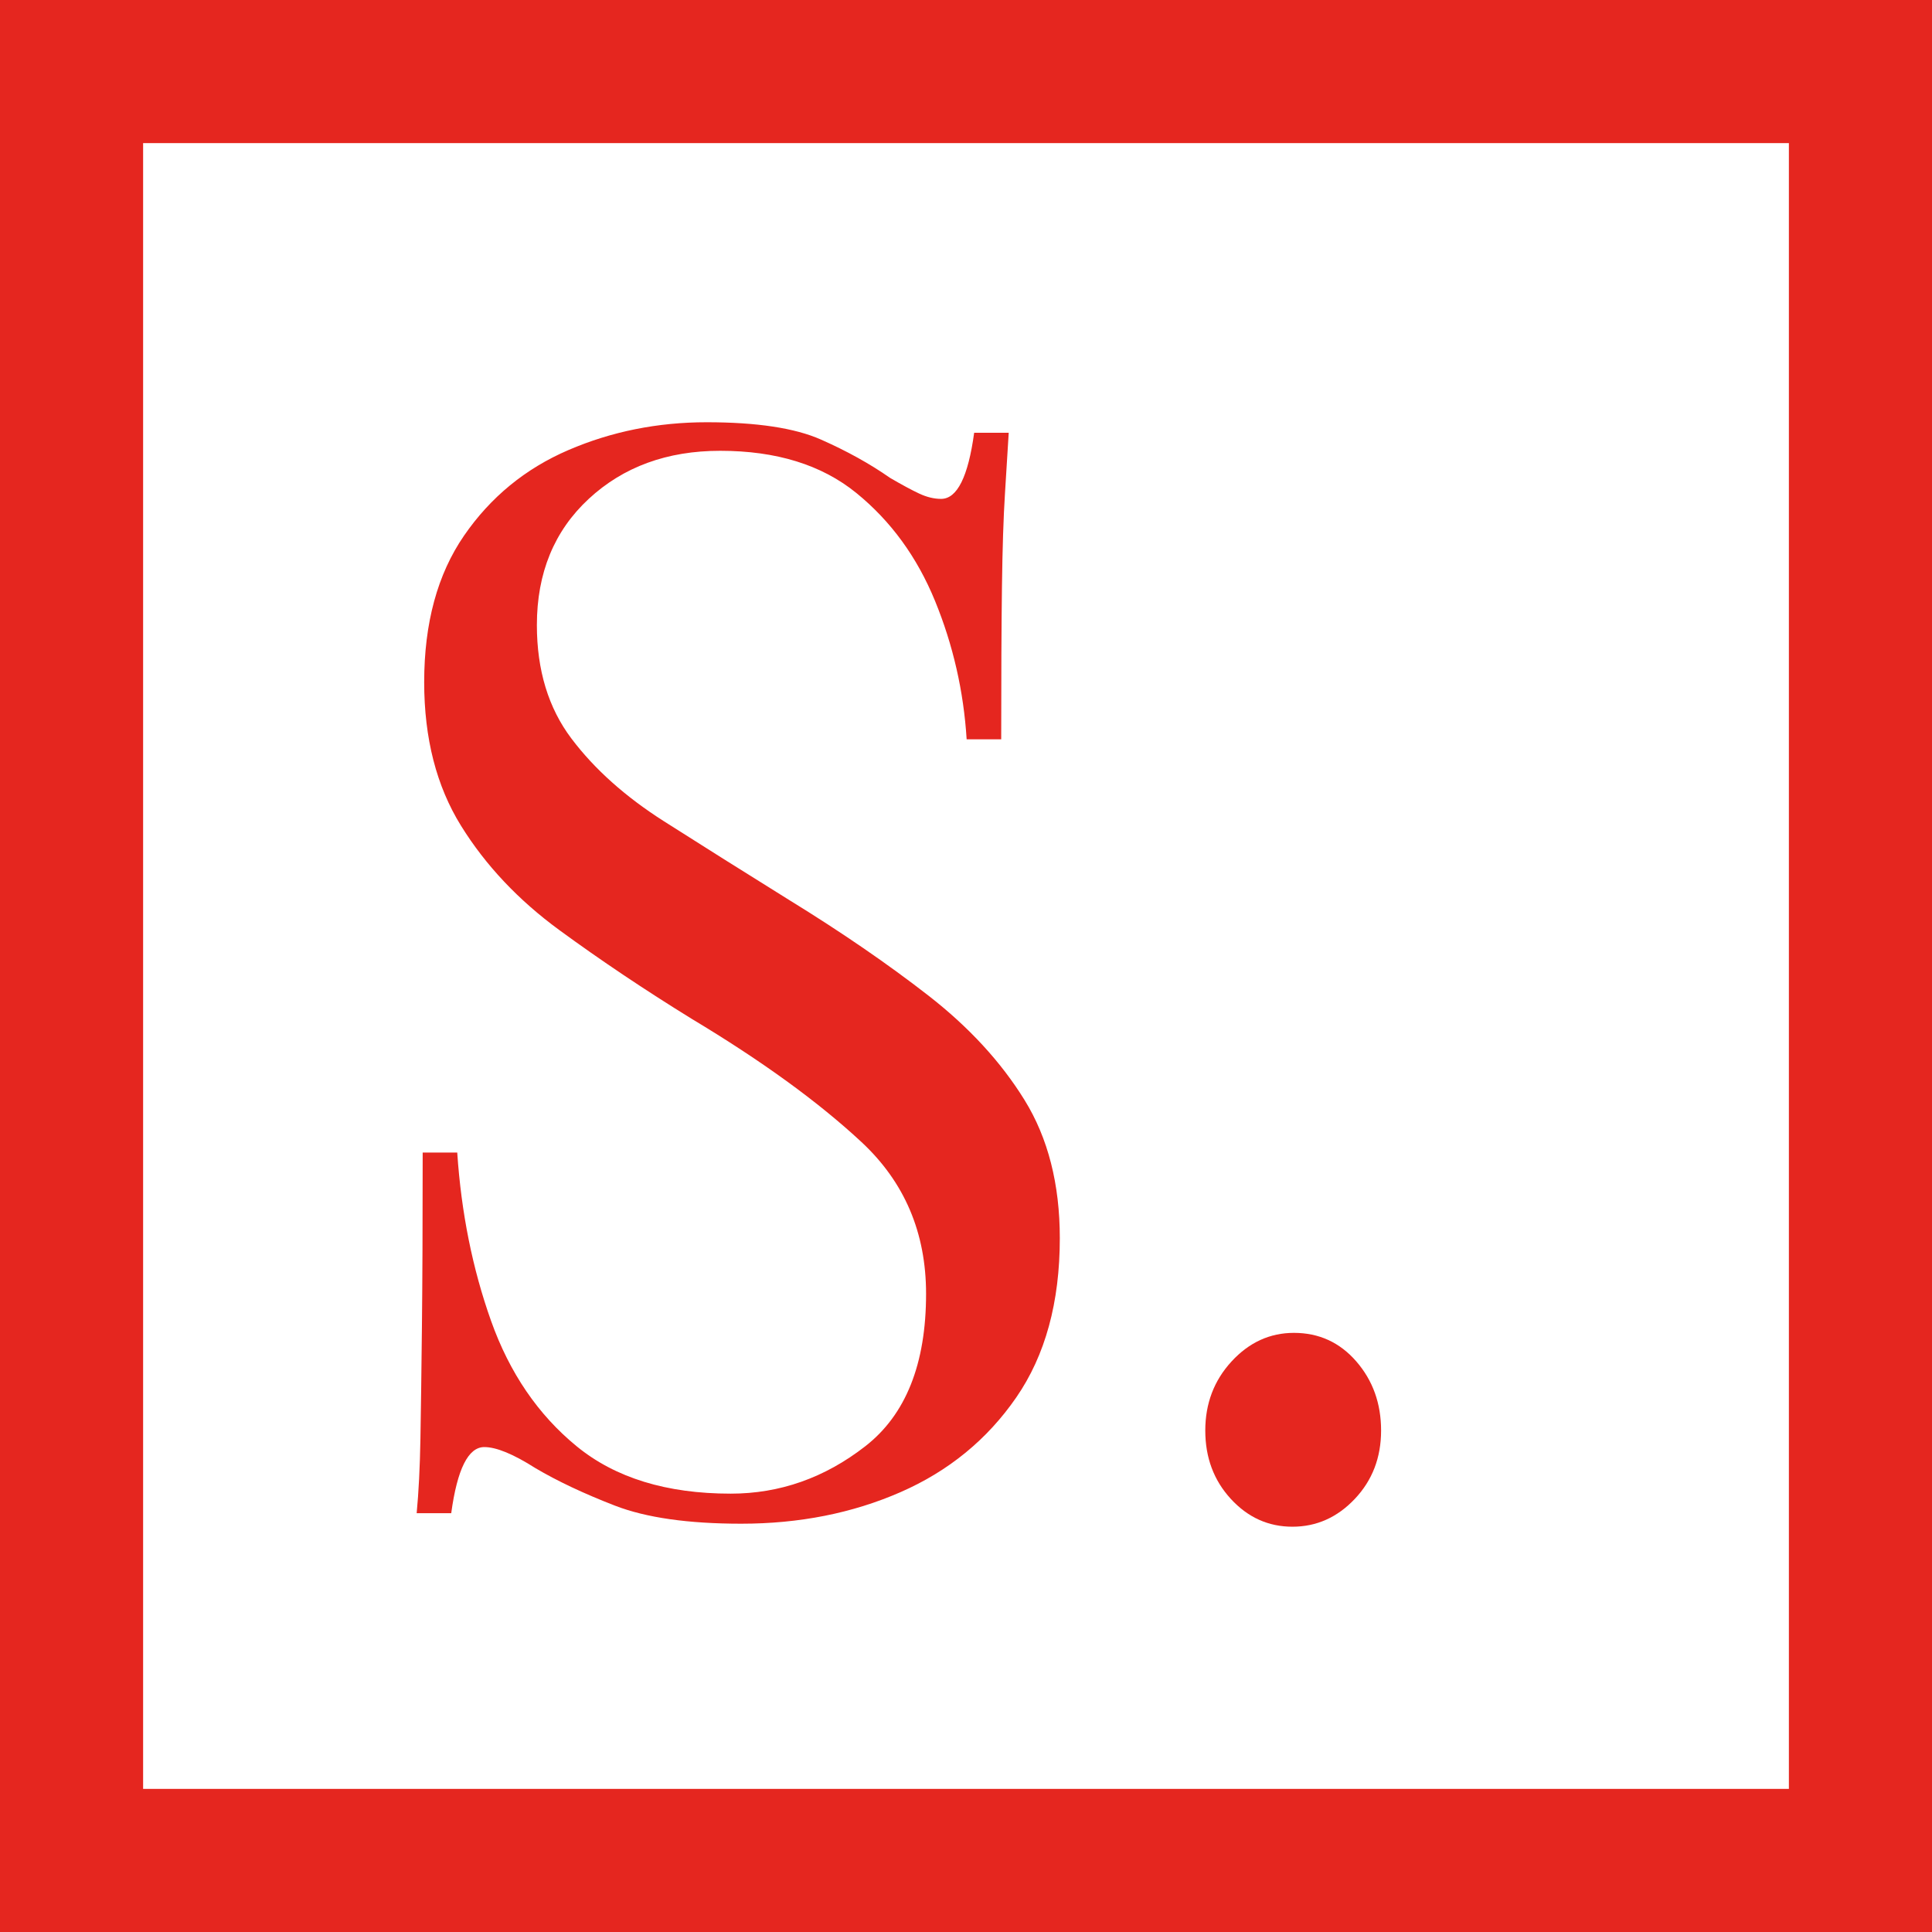
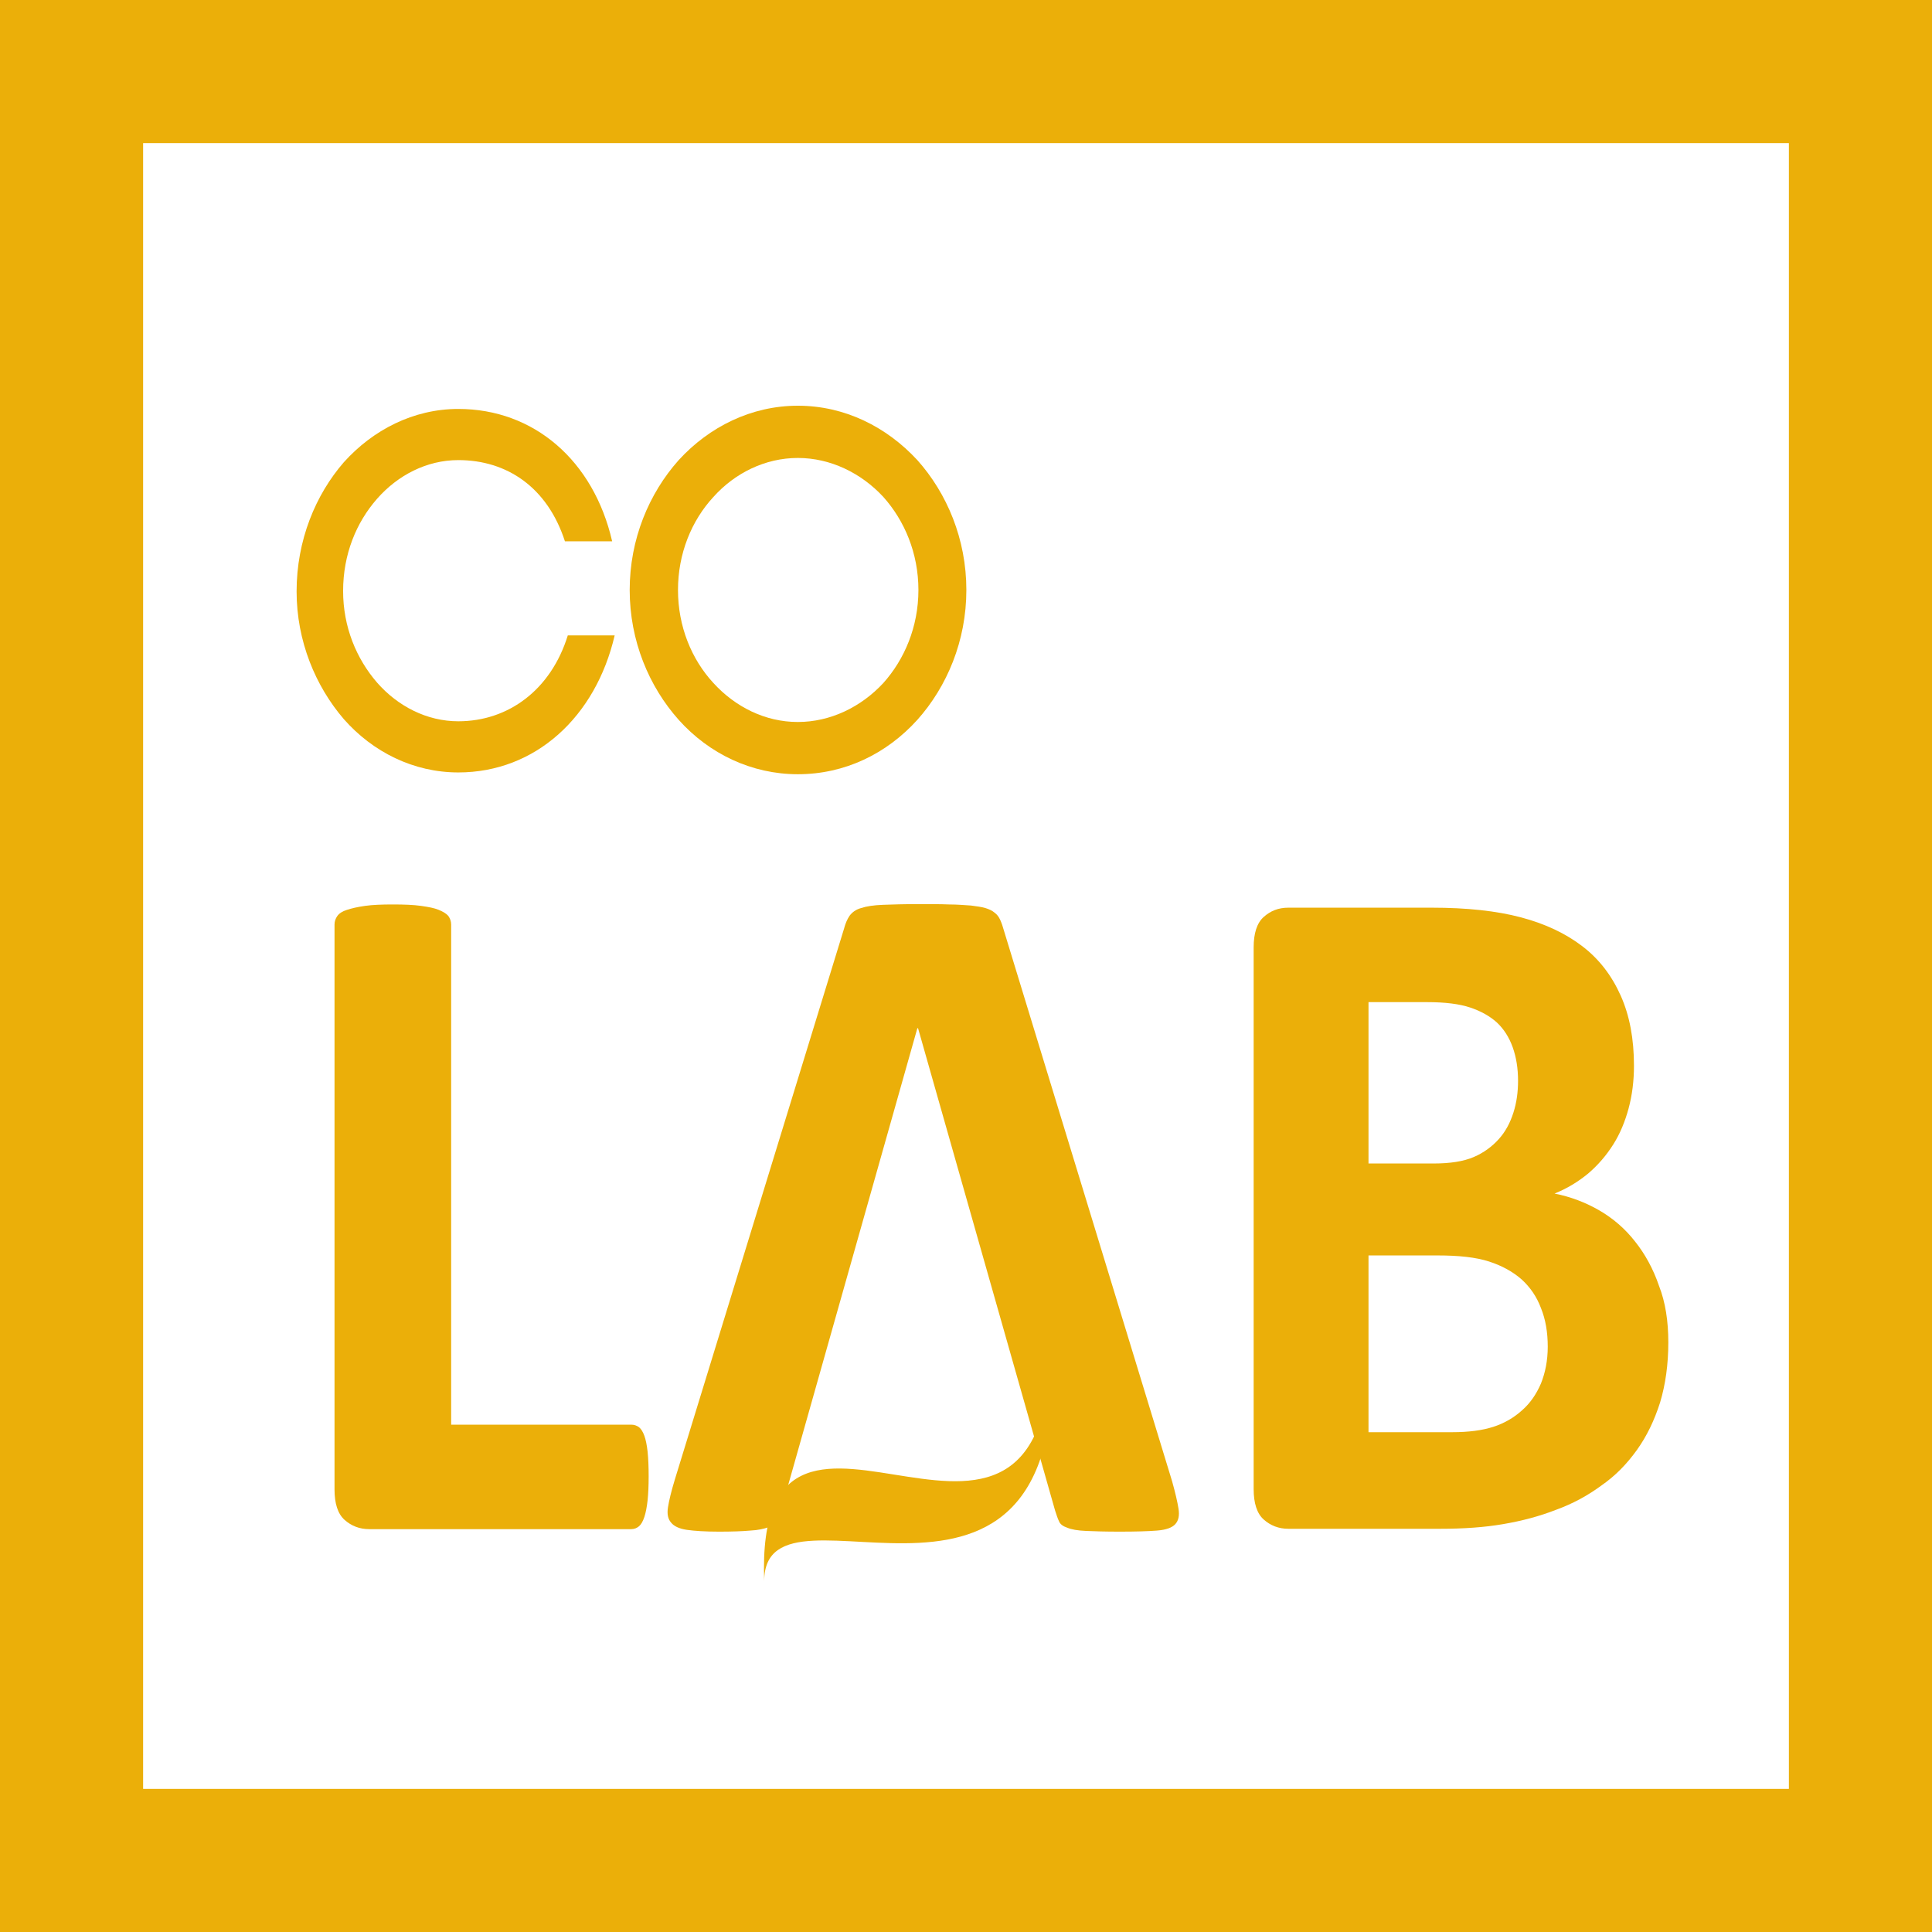
- <svg xmlns="http://www.w3.org/2000/svg" width="54px" height="54px" viewBox="0 0 54 54" version="1.1">
-   <g id="Page-1" stroke="none" stroke-width="1" fill="none" fill-rule="evenodd">
+ <svg xmlns="http://www.w3.org/2000/svg" version="1.1" id="Camada_1" x="0px" y="0px" viewBox="0 0 54 54" style="enable-background:new 0 0 54 54;" xml:space="preserve">
+   <style type="text/css">
+ 	.st0{fill:none;stroke:#EBAF09;stroke-width:4;}
+ 	.st1{fill:#EBAF09;}
+ 	.st2{fill-rule:evenodd;clip-rule:evenodd;fill:#EBAF09;}
+ </style>
+   <g id="Page-1">
    <g id="logo-mobile">
-       <rect id="Rectangle-6" stroke="#E5261F" stroke-width="4" fill-rule="nonzero" x="2" y="2" width="50" height="50" />
-       <path id="." fill="#E5261F" d="M34.402,41.895 C33.926,41.377 33.688,40.74 33.688,39.984 C33.688,39.228 33.933,38.584 34.423,38.052 C34.913,37.52 35.494,37.254 36.166,37.254 C36.866,37.254 37.447,37.52 37.909,38.052 C38.371,38.584 38.602,39.228 38.602,39.984 C38.602,40.74 38.357,41.377 37.867,41.895 C37.377,42.413 36.796,42.672 36.124,42.672 C35.452,42.672 34.878,42.413 34.402,41.895 Z" />
-       <path id="S" fill="#E5261F" fill-rule="nonzero" d="M20.718,42.588 C22.342,42.588 23.826,42.294 25.17,41.706 C26.514,41.118 27.592,40.236 28.404,39.06 C29.216,37.884 29.622,36.4 29.622,34.608 C29.622,33.096 29.293,31.808 28.635,30.744 C27.977,29.68 27.081,28.707 25.947,27.825 C24.813,26.943 23.518,26.054 22.062,25.158 C20.802,24.374 19.633,23.639 18.555,22.953 C17.477,22.267 16.616,21.497 15.972,20.643 C15.328,19.789 15.006,18.732 15.006,17.472 C15.006,16.016 15.489,14.84 16.455,13.944 C17.421,13.048 18.646,12.6 20.13,12.6 C21.698,12.6 22.965,12.992 23.931,13.776 C24.897,14.56 25.632,15.568 26.136,16.8 C26.64,18.032 26.934,19.32 27.018,20.664 L27.018,20.664 L27.984,20.664 C27.984,18.9 27.991,17.479 28.005,16.401 C28.019,15.323 28.047,14.455 28.089,13.797 C28.131,13.139 28.166,12.572 28.194,12.096 L28.194,12.096 L27.228,12.096 C27.06,13.328 26.752,13.944 26.304,13.944 C26.108,13.944 25.905,13.895 25.695,13.797 C25.485,13.699 25.212,13.552 24.876,13.356 C24.316,12.964 23.672,12.607 22.944,12.285 C22.216,11.963 21.152,11.802 19.752,11.802 C18.38,11.802 17.092,12.061 15.888,12.579 C14.684,13.097 13.711,13.895 12.969,14.973 C12.227,16.051 11.856,17.416 11.856,19.068 C11.856,20.636 12.199,21.973 12.885,23.079 C13.571,24.185 14.488,25.158 15.636,25.998 C16.784,26.838 18.016,27.664 19.332,28.476 C21.292,29.652 22.874,30.8 24.078,31.92 C25.282,33.04 25.884,34.454 25.884,36.162 C25.884,38.122 25.317,39.543 24.183,40.425 C23.049,41.307 21.796,41.748 20.424,41.748 C18.632,41.748 17.197,41.307 16.119,40.425 C15.041,39.543 14.243,38.374 13.725,36.918 C13.207,35.462 12.892,33.894 12.78,32.214 L12.78,32.214 L11.814,32.214 C11.814,34.174 11.807,35.798 11.793,37.086 C11.779,38.374 11.765,39.417 11.751,40.215 C11.737,41.013 11.702,41.706 11.646,42.294 L11.646,42.294 L12.612,42.294 C12.78,41.062 13.088,40.446 13.536,40.446 C13.872,40.446 14.348,40.642 14.964,41.034 C15.58,41.398 16.322,41.748 17.19,42.084 C18.058,42.42 19.234,42.588 20.718,42.588 Z" />
+       <rect id="Rectangle-6" x="2" y="2" class="st0" width="50" height="50" />
+       <g>
+         <g>
+           <path class="st1" d="M18.13,41.26c0,0.27-0.01,0.49-0.03,0.68c-0.02,0.18-0.05,0.34-0.09,0.46c-0.04,0.12-0.09,0.21-0.15,0.26      c-0.06,0.05-0.13,0.08-0.22,0.08h-7.32c-0.27,0-0.5-0.09-0.69-0.26c-0.19-0.17-0.28-0.46-0.28-0.85V25.84      c0-0.09,0.03-0.17,0.08-0.24c0.05-0.07,0.14-0.13,0.27-0.17c0.12-0.04,0.29-0.08,0.5-0.11c0.21-0.03,0.47-0.04,0.78-0.04      c0.32,0,0.58,0.01,0.79,0.04c0.21,0.03,0.37,0.06,0.49,0.11c0.12,0.05,0.21,0.1,0.27,0.17c0.05,0.07,0.08,0.15,0.08,0.24v13.98      h5.03c0.08,0,0.15,0.02,0.22,0.07c0.06,0.05,0.11,0.13,0.15,0.24c0.04,0.11,0.07,0.26,0.09,0.44      C18.12,40.76,18.13,40.99,18.13,41.26z" />
+           <path class="st1" d="M32.76,41.4c0.09,0.32,0.15,0.58,0.18,0.77c0.03,0.19,0,0.33-0.09,0.43c-0.09,0.1-0.26,0.16-0.51,0.18      c-0.25,0.02-0.6,0.03-1.05,0.03c-0.4,0-0.72-0.01-0.94-0.02c-0.23-0.01-0.4-0.04-0.52-0.09c-0.12-0.04-0.2-0.1-0.23-0.18      c-0.04-0.08-0.07-0.18-0.11-0.3l-3.83-13.48h-0.02l-3.8,13.44c-0.03,0.13-0.07,0.23-0.12,0.32c-0.05,0.08-0.13,0.15-0.25,0.19      c-0.12,0.04-0.28,0.08-0.5,0.09c-0.22,0.02-0.51,0.03-0.87,0.03c-0.39,0-0.69-0.02-0.9-0.05c-0.21-0.03-0.36-0.1-0.44-0.2      c-0.09-0.1-0.12-0.24-0.09-0.43c0.03-0.19,0.09-0.44,0.19-0.77l4.73-15.4c0.04-0.15,0.09-0.27,0.16-0.37      c0.07-0.09,0.17-0.17,0.32-0.21c0.15-0.05,0.35-0.08,0.61-0.09c0.26-0.01,0.59-0.02,1.01-0.02c0.32,0,0.6,0,0.84,0.01      c0.24,0,0.44,0.02,0.61,0.03c0.16,0.02,0.3,0.04,0.4,0.07c0.1,0.03,0.19,0.07,0.26,0.13c0.07,0.05,0.12,0.12,0.16,0.21      c0.04,0.09,0.07,0.18,0.1,0.29L32.76,41.4z" />
+           <path class="st1" d="M46.63,37.52c0,0.62-0.08,1.18-0.23,1.68c-0.16,0.5-0.37,0.94-0.65,1.33c-0.28,0.39-0.6,0.72-0.99,0.99      c-0.38,0.28-0.8,0.51-1.27,0.68c-0.46,0.18-0.95,0.31-1.48,0.4c-0.52,0.09-1.11,0.13-1.75,0.13h-4.25      c-0.27,0-0.5-0.09-0.69-0.26c-0.19-0.17-0.28-0.46-0.28-0.85V26.48c0-0.39,0.09-0.68,0.28-0.85c0.19-0.17,0.41-0.26,0.69-0.26      h4.01c0.98,0,1.81,0.09,2.49,0.27c0.68,0.18,1.25,0.45,1.72,0.81c0.47,0.36,0.82,0.82,1.07,1.38c0.25,0.56,0.37,1.21,0.37,1.96      c0,0.42-0.05,0.82-0.15,1.19c-0.1,0.37-0.24,0.71-0.43,1.01c-0.19,0.3-0.42,0.57-0.7,0.81c-0.28,0.23-0.59,0.42-0.94,0.56      c0.45,0.09,0.87,0.25,1.25,0.47c0.38,0.22,0.72,0.51,1,0.87c0.28,0.35,0.51,0.77,0.67,1.24C46.55,36.4,46.63,36.93,46.63,37.52z       M42.43,30.21c0-0.35-0.05-0.66-0.15-0.94c-0.1-0.28-0.25-0.51-0.44-0.69c-0.2-0.18-0.45-0.32-0.75-0.42      c-0.3-0.1-0.7-0.15-1.2-0.15h-1.64v4.51h1.82c0.47,0,0.84-0.06,1.12-0.18c0.28-0.12,0.51-0.29,0.7-0.5      c0.19-0.21,0.32-0.46,0.41-0.74C42.39,30.82,42.43,30.52,42.43,30.21z M43.26,37.64c0-0.4-0.06-0.76-0.19-1.08      c-0.12-0.32-0.3-0.58-0.54-0.8c-0.24-0.21-0.54-0.38-0.91-0.5c-0.37-0.12-0.85-0.17-1.44-0.17h-1.93v4.94h2.35      c0.45,0,0.83-0.05,1.14-0.15c0.31-0.1,0.58-0.26,0.8-0.46c0.23-0.2,0.4-0.45,0.53-0.75C43.19,38.37,43.26,38.03,43.26,37.64z" />
+         </g>
+         <g>
+           <path class="st1" d="M9.61,12.92c0.81-0.9,1.94-1.49,3.2-1.49c2.11,0,3.78,1.44,4.3,3.7h-1.32c-0.49-1.51-1.62-2.27-2.98-2.27      c-0.88,0-1.69,0.42-2.27,1.08c-0.58,0.66-0.95,1.55-0.95,2.58c0,1,0.37,1.89,0.95,2.56c0.58,0.66,1.39,1.08,2.27,1.08      c1.4,0,2.59-0.88,3.06-2.4h1.31c-0.53,2.28-2.22,3.83-4.37,3.83c-1.25,0-2.39-0.57-3.2-1.49c-0.79-0.92-1.32-2.18-1.32-3.57      C8.29,15.1,8.82,13.83,9.61,12.92z" />
+           <path class="st1" d="M18.97,12.86c0.85-0.93,2.03-1.52,3.33-1.52c1.31,0,2.48,0.59,3.34,1.52c0.83,0.93,1.37,2.21,1.37,3.63      c0,1.42-0.54,2.7-1.37,3.63c-0.86,0.95-2.03,1.52-3.34,1.52c-1.29,0-2.48-0.57-3.33-1.52c-0.83-0.93-1.37-2.21-1.37-3.63      C17.6,15.07,18.14,13.79,18.97,12.86z M24.69,13.89c-0.62-0.67-1.48-1.09-2.39-1.09c-0.91,0-1.76,0.42-2.36,1.09      c-0.61,0.66-0.99,1.58-0.99,2.6c0,1.02,0.38,1.94,0.99,2.6c0.61,0.67,1.45,1.09,2.36,1.09c0.91,0,1.77-0.42,2.39-1.09      c0.59-0.66,0.98-1.57,0.98-2.6C25.67,15.46,25.28,14.55,24.69,13.89z" />
+         </g>
+         <path class="st2" d="M29.37,36.94c0.29,9.47-8.3-0.33-8.01,7.25C21.37,40.8,30.23,47.15,29.37,36.94L29.37,36.94z" />
+       </g>
    </g>
  </g>
</svg>
